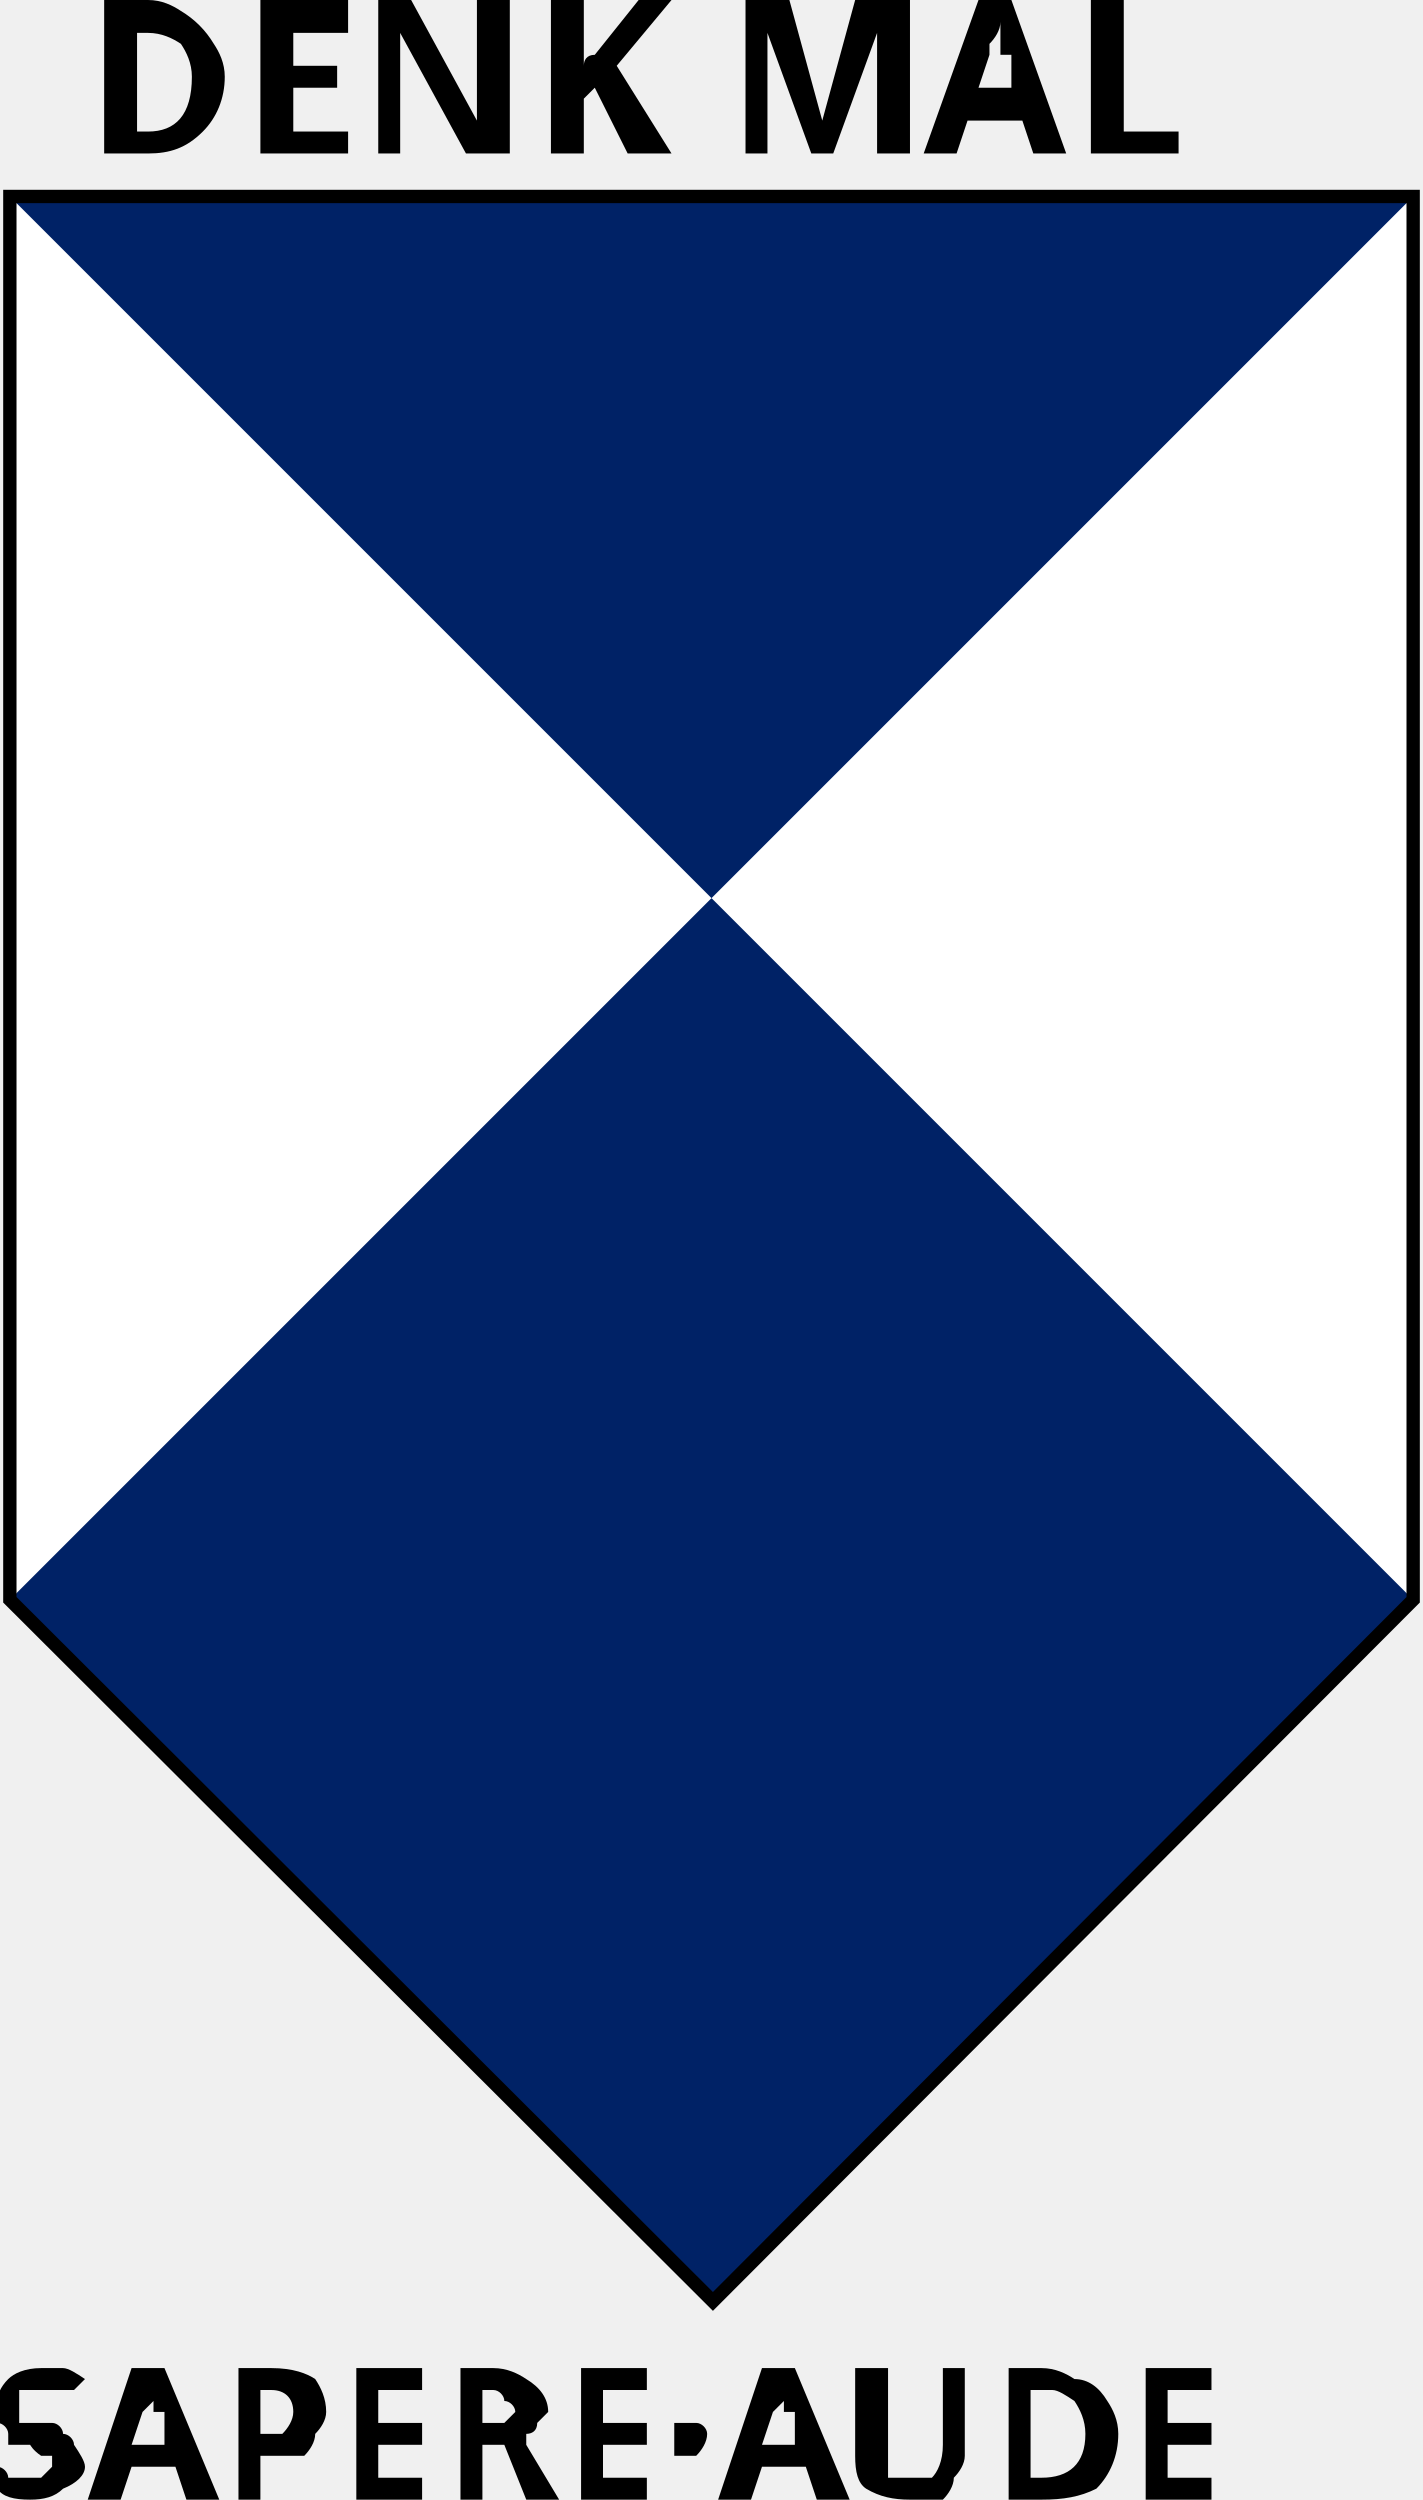
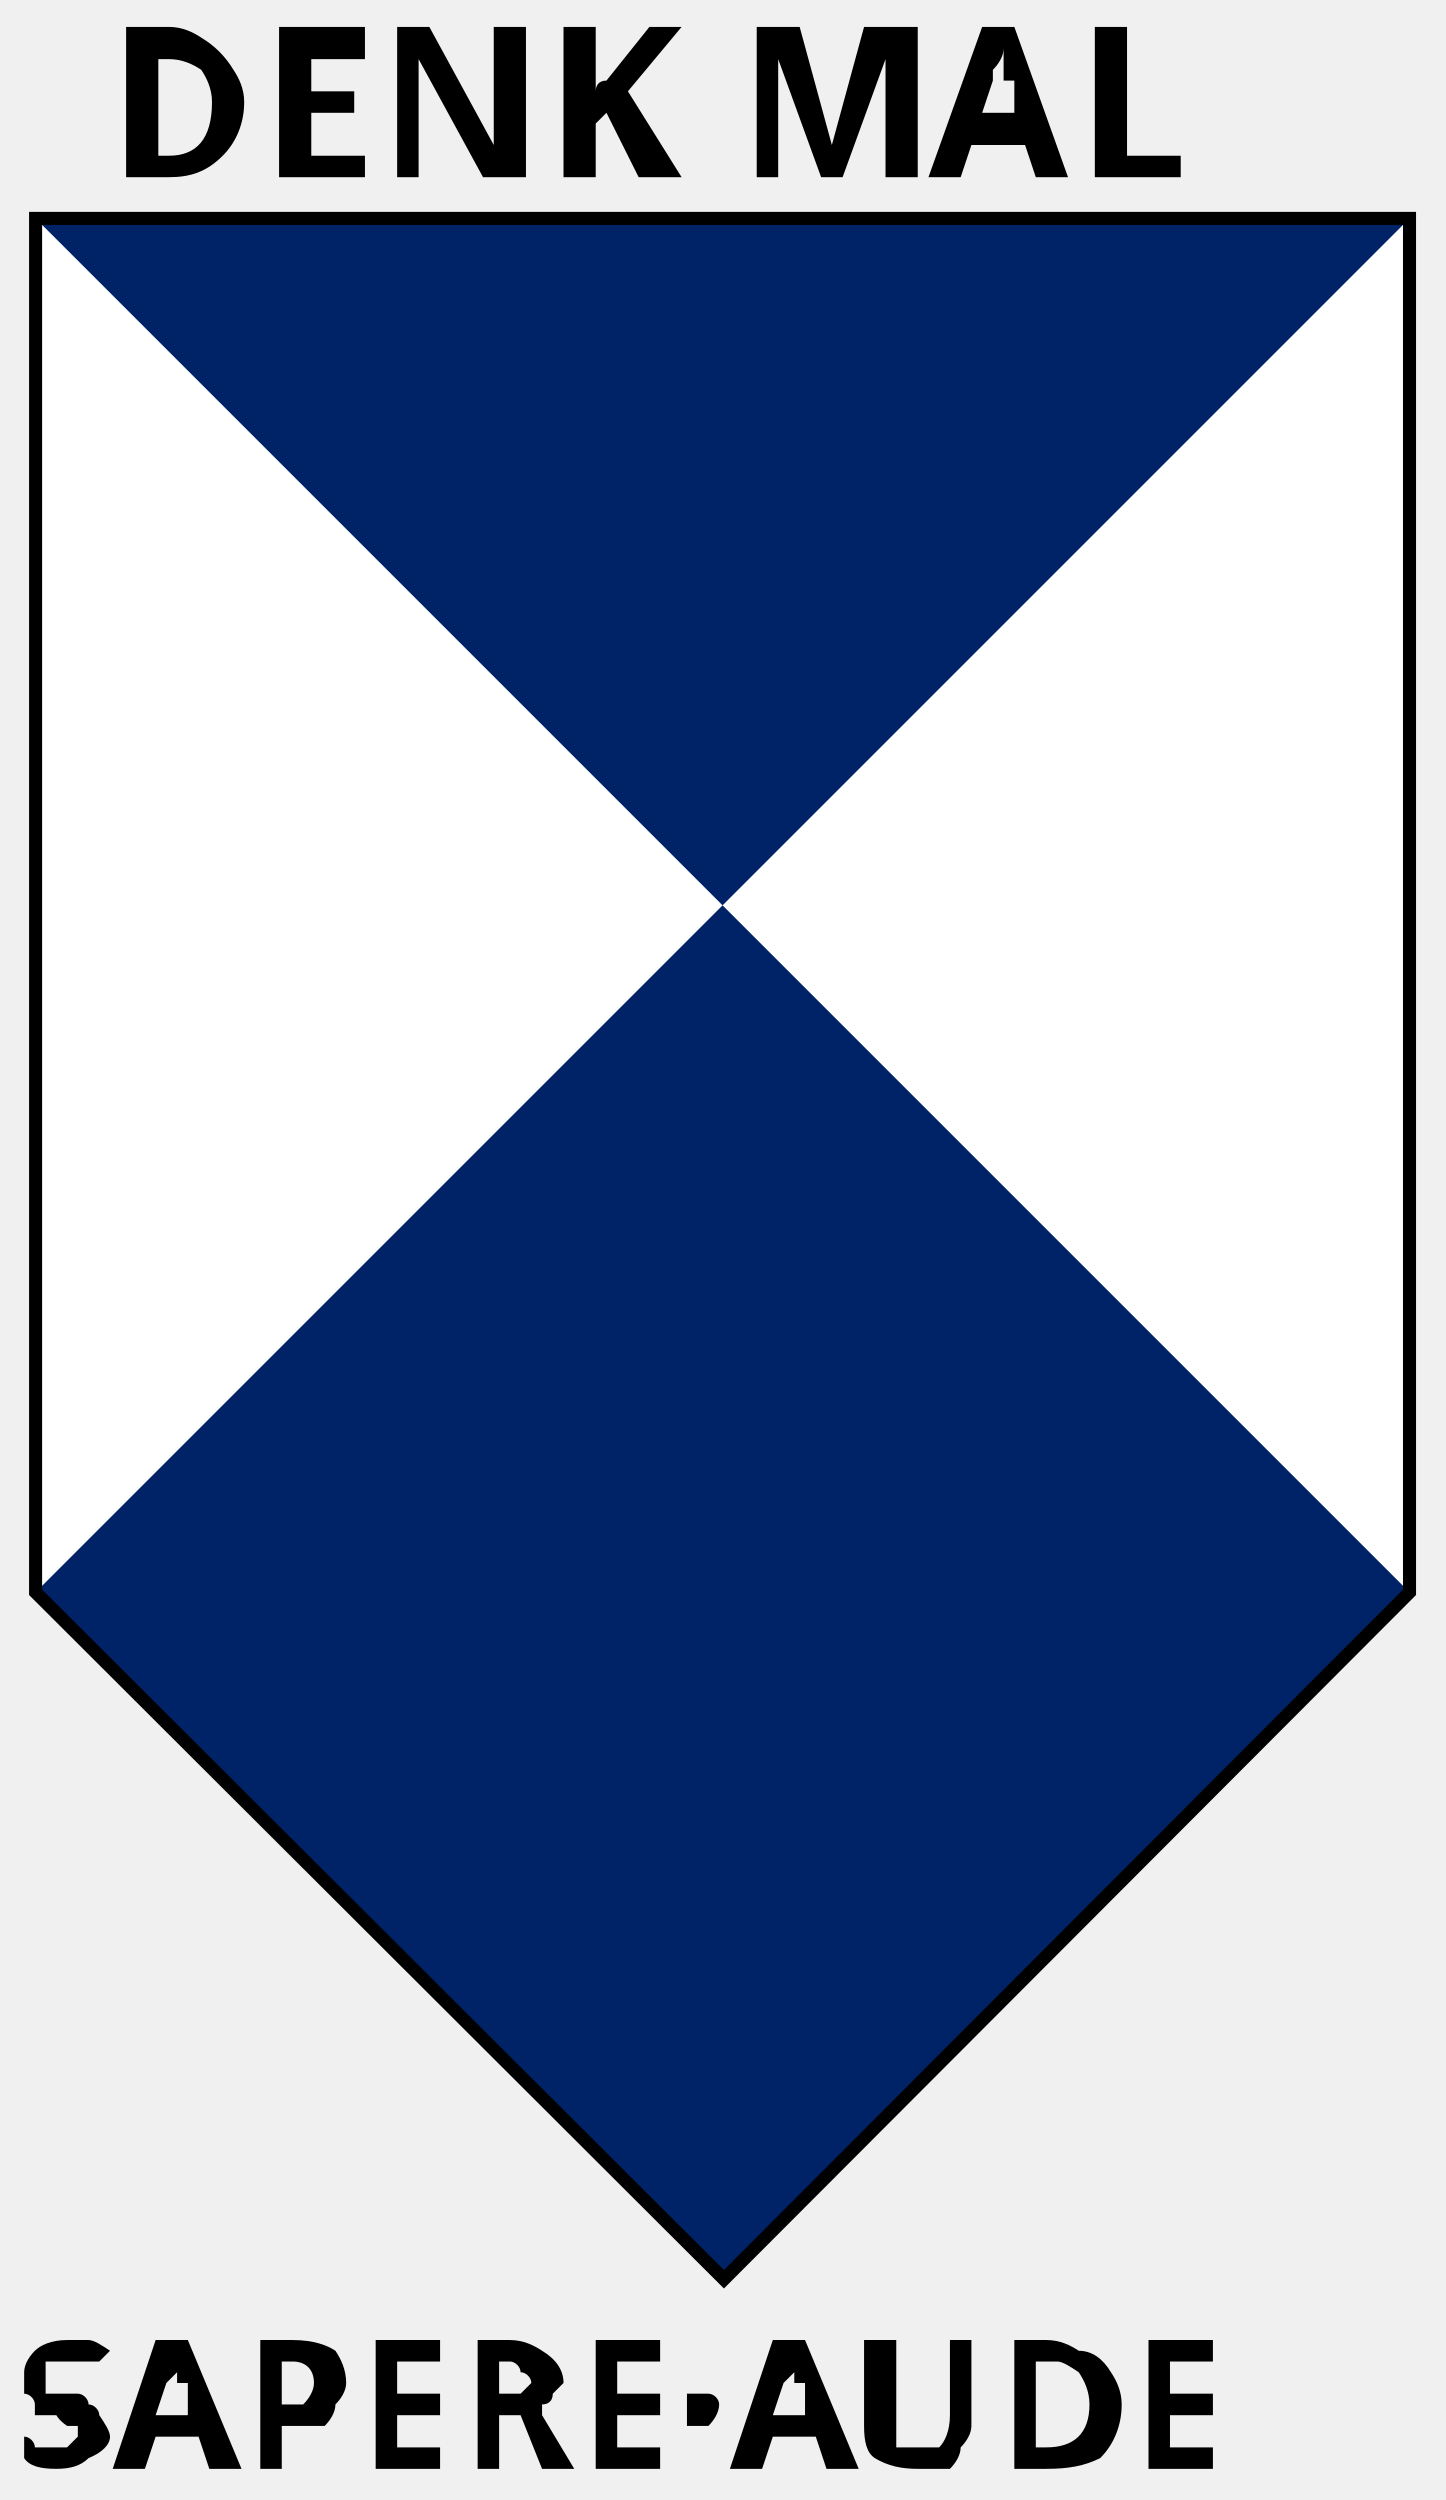
- <svg xmlns="http://www.w3.org/2000/svg" viewBox="0 0 2.028 3.563" width="107.331mm" height="188.566mm" version="1.1" id="svg68">
+ <svg xmlns="http://www.w3.org/2000/svg" viewBox="0 0 2.104 3.639" width="111.331mm" height="192.566mm" version="1.1" id="svg68">
  <defs id="defs72" />
-   <rect width="2" height="2" id="rect64" style="fill:#ffffff" x="0.012" y="0.28" />
-   <text xml:space="preserve" style="font-style:normal;font-variant:normal;font-weight:bold;font-stretch:normal;font-size:0.189px;line-height:1.25;font-family:'Tlwg Typewriter';-inkscape-font-specification:'Tlwg Typewriter, Bold';font-variant-ligatures:normal;font-variant-caps:normal;font-variant-numeric:normal;font-feature-settings:normal;text-align:start;letter-spacing:0px;word-spacing:0px;writing-mode:lr-tb;text-anchor:start;fill:#000000;fill-opacity:1;stroke:none;stroke-width:0.005" x="0.116" y="0.22" id="text78">
-     <tspan id="tspan76" x="0.116" y="0.22" style="font-style:normal;font-variant:normal;font-weight:bold;font-stretch:normal;font-size:0.302px;font-family:sans-serif;-inkscape-font-specification:'sans-serif Bold';stroke-width:0.005">DENK MAL</tspan>
+   <rect width="2" height="2" id="rect64" style="fill:#ffffff" x="0.05" y="0.317" />
+   <text xml:space="preserve" style="font-style:normal;font-variant:normal;font-weight:bold;font-stretch:normal;font-size:0.189px;line-height:1.25;font-family:'Tlwg Typewriter';-inkscape-font-specification:'Tlwg Typewriter, Bold';font-variant-ligatures:normal;font-variant-caps:normal;font-variant-numeric:normal;font-feature-settings:normal;text-align:start;letter-spacing:0px;word-spacing:0px;writing-mode:lr-tb;text-anchor:start;fill:#000000;fill-opacity:1;stroke:none;stroke-width:0.005" x="0.153" y="0.258" id="text78">
+     <tspan id="tspan76" x="0.153" y="0.258" style="font-style:normal;font-variant:normal;font-weight:bold;font-stretch:normal;font-size:0.302px;font-family:sans-serif;-inkscape-font-specification:'sans-serif Bold';stroke-width:0.005">DENK MAL</tspan>
  </text>
-   <text xml:space="preserve" style="font-style:normal;font-variant:normal;font-weight:bold;font-stretch:normal;font-size:0.189px;line-height:1.25;font-family:'Tlwg Typewriter';-inkscape-font-specification:'Tlwg Typewriter, Bold';font-variant-ligatures:normal;font-variant-caps:normal;font-variant-numeric:normal;font-feature-settings:normal;text-align:start;letter-spacing:0px;word-spacing:0px;writing-mode:lr-tb;text-anchor:start;fill:#000000;fill-opacity:1;stroke:none;stroke-width:0.005" x="-0.019" y="3.56" id="text78-3">
-     <tspan id="tspan76-1" x="-0.019" y="3.56" style="font-style:normal;font-variant:normal;font-weight:bold;font-stretch:normal;font-size:0.265px;font-family:sans-serif;-inkscape-font-specification:'sans-serif Bold';stroke-width:0.005">SAPERE·AUDE</tspan>
+   <text xml:space="preserve" style="font-style:normal;font-variant:normal;font-weight:bold;font-stretch:normal;font-size:0.189px;line-height:1.25;font-family:'Tlwg Typewriter';-inkscape-font-specification:'Tlwg Typewriter, Bold';font-variant-ligatures:normal;font-variant-caps:normal;font-variant-numeric:normal;font-feature-settings:normal;text-align:start;letter-spacing:0px;word-spacing:0px;writing-mode:lr-tb;text-anchor:start;fill:#000000;fill-opacity:1;stroke:none;stroke-width:0.005" x="0.019" y="3.597" id="text78-3">
+     <tspan id="tspan76-1" x="0.019" y="3.597" style="font-style:normal;font-variant:normal;font-weight:bold;font-stretch:normal;font-size:0.265px;font-family:sans-serif;-inkscape-font-specification:'sans-serif Bold';stroke-width:0.005">SAPERE·AUDE</tspan>
  </text>
-   <g id="g4629" transform="translate(0.002019)">
+   <g id="g4629" transform="translate(0.03981427,0.03779529)">
    <path style="fill:#002266" id="path66" d="m 0.012,0.28 h 2 l -2,2 1,1 1,-1 z" />
    <path id="path117" d="M 0.012,0.28 V 2.28 l 1.002,1 0.998,-1 V 0.28 Z" style="fill:none;stroke:#000000;stroke-width:0.019;stroke-linecap:butt;stroke-linejoin:miter;stroke-miterlimit:4;stroke-dasharray:none;stroke-opacity:1" />
  </g>
</svg>
